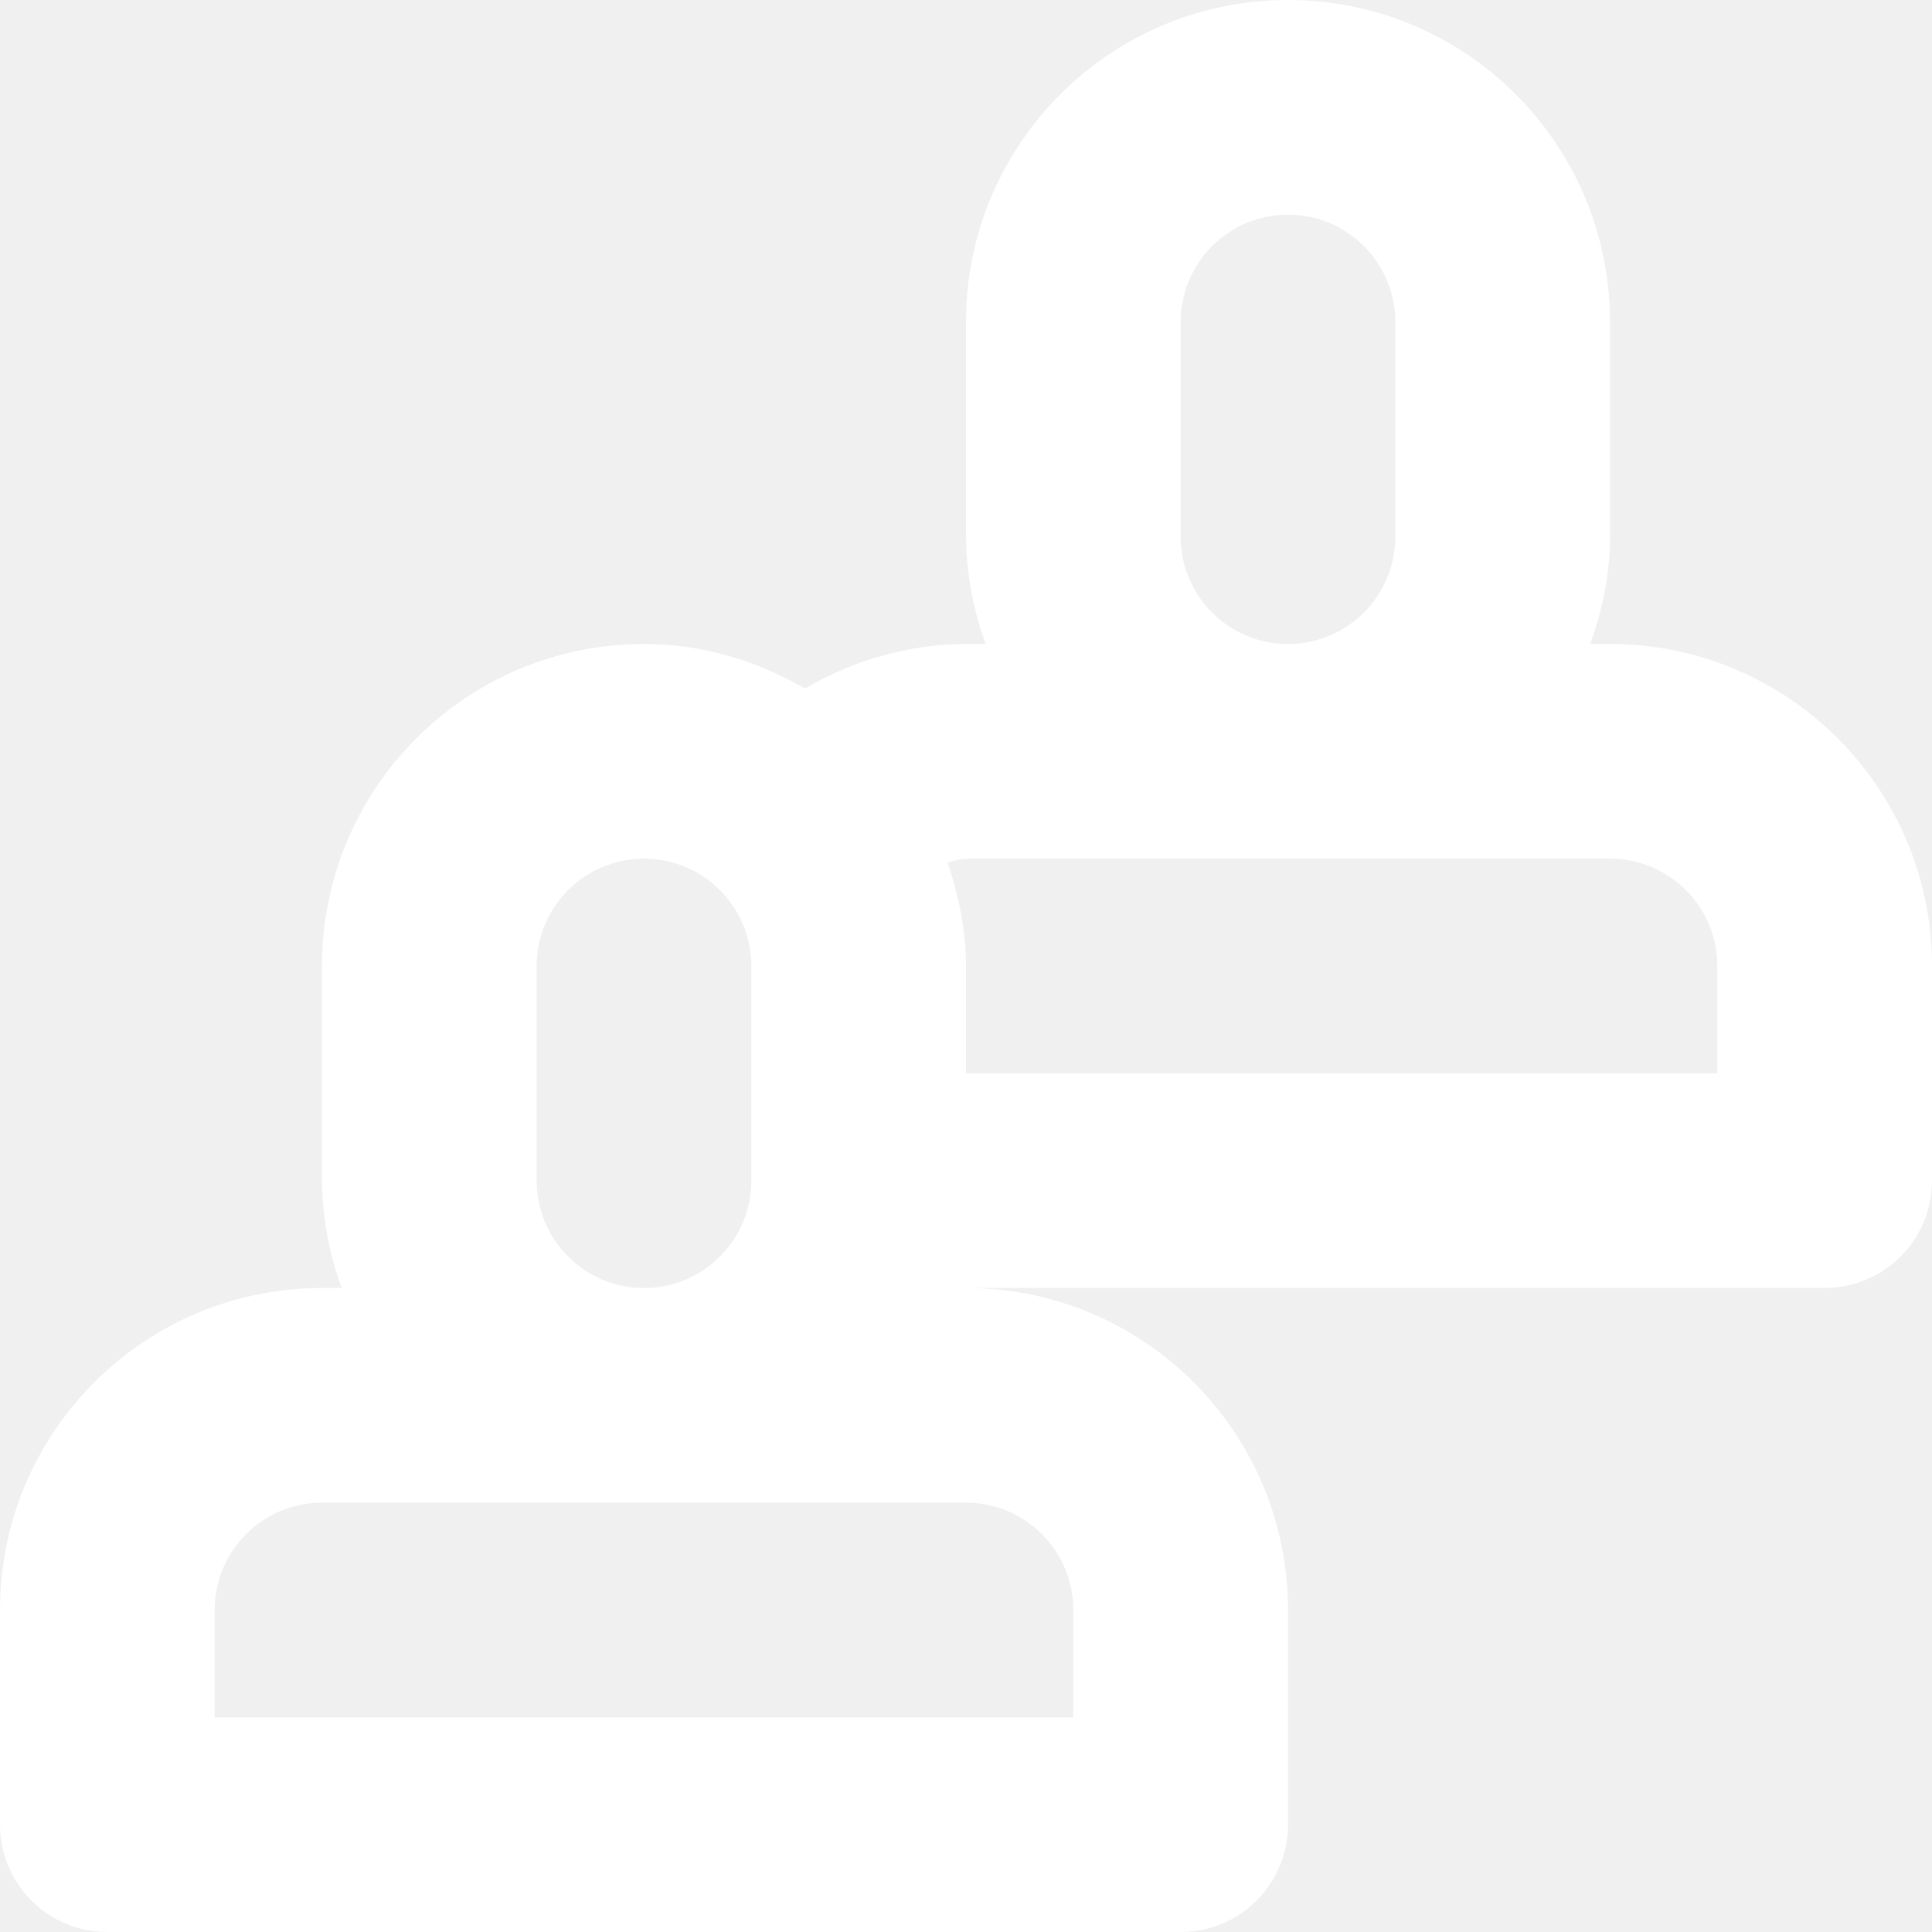
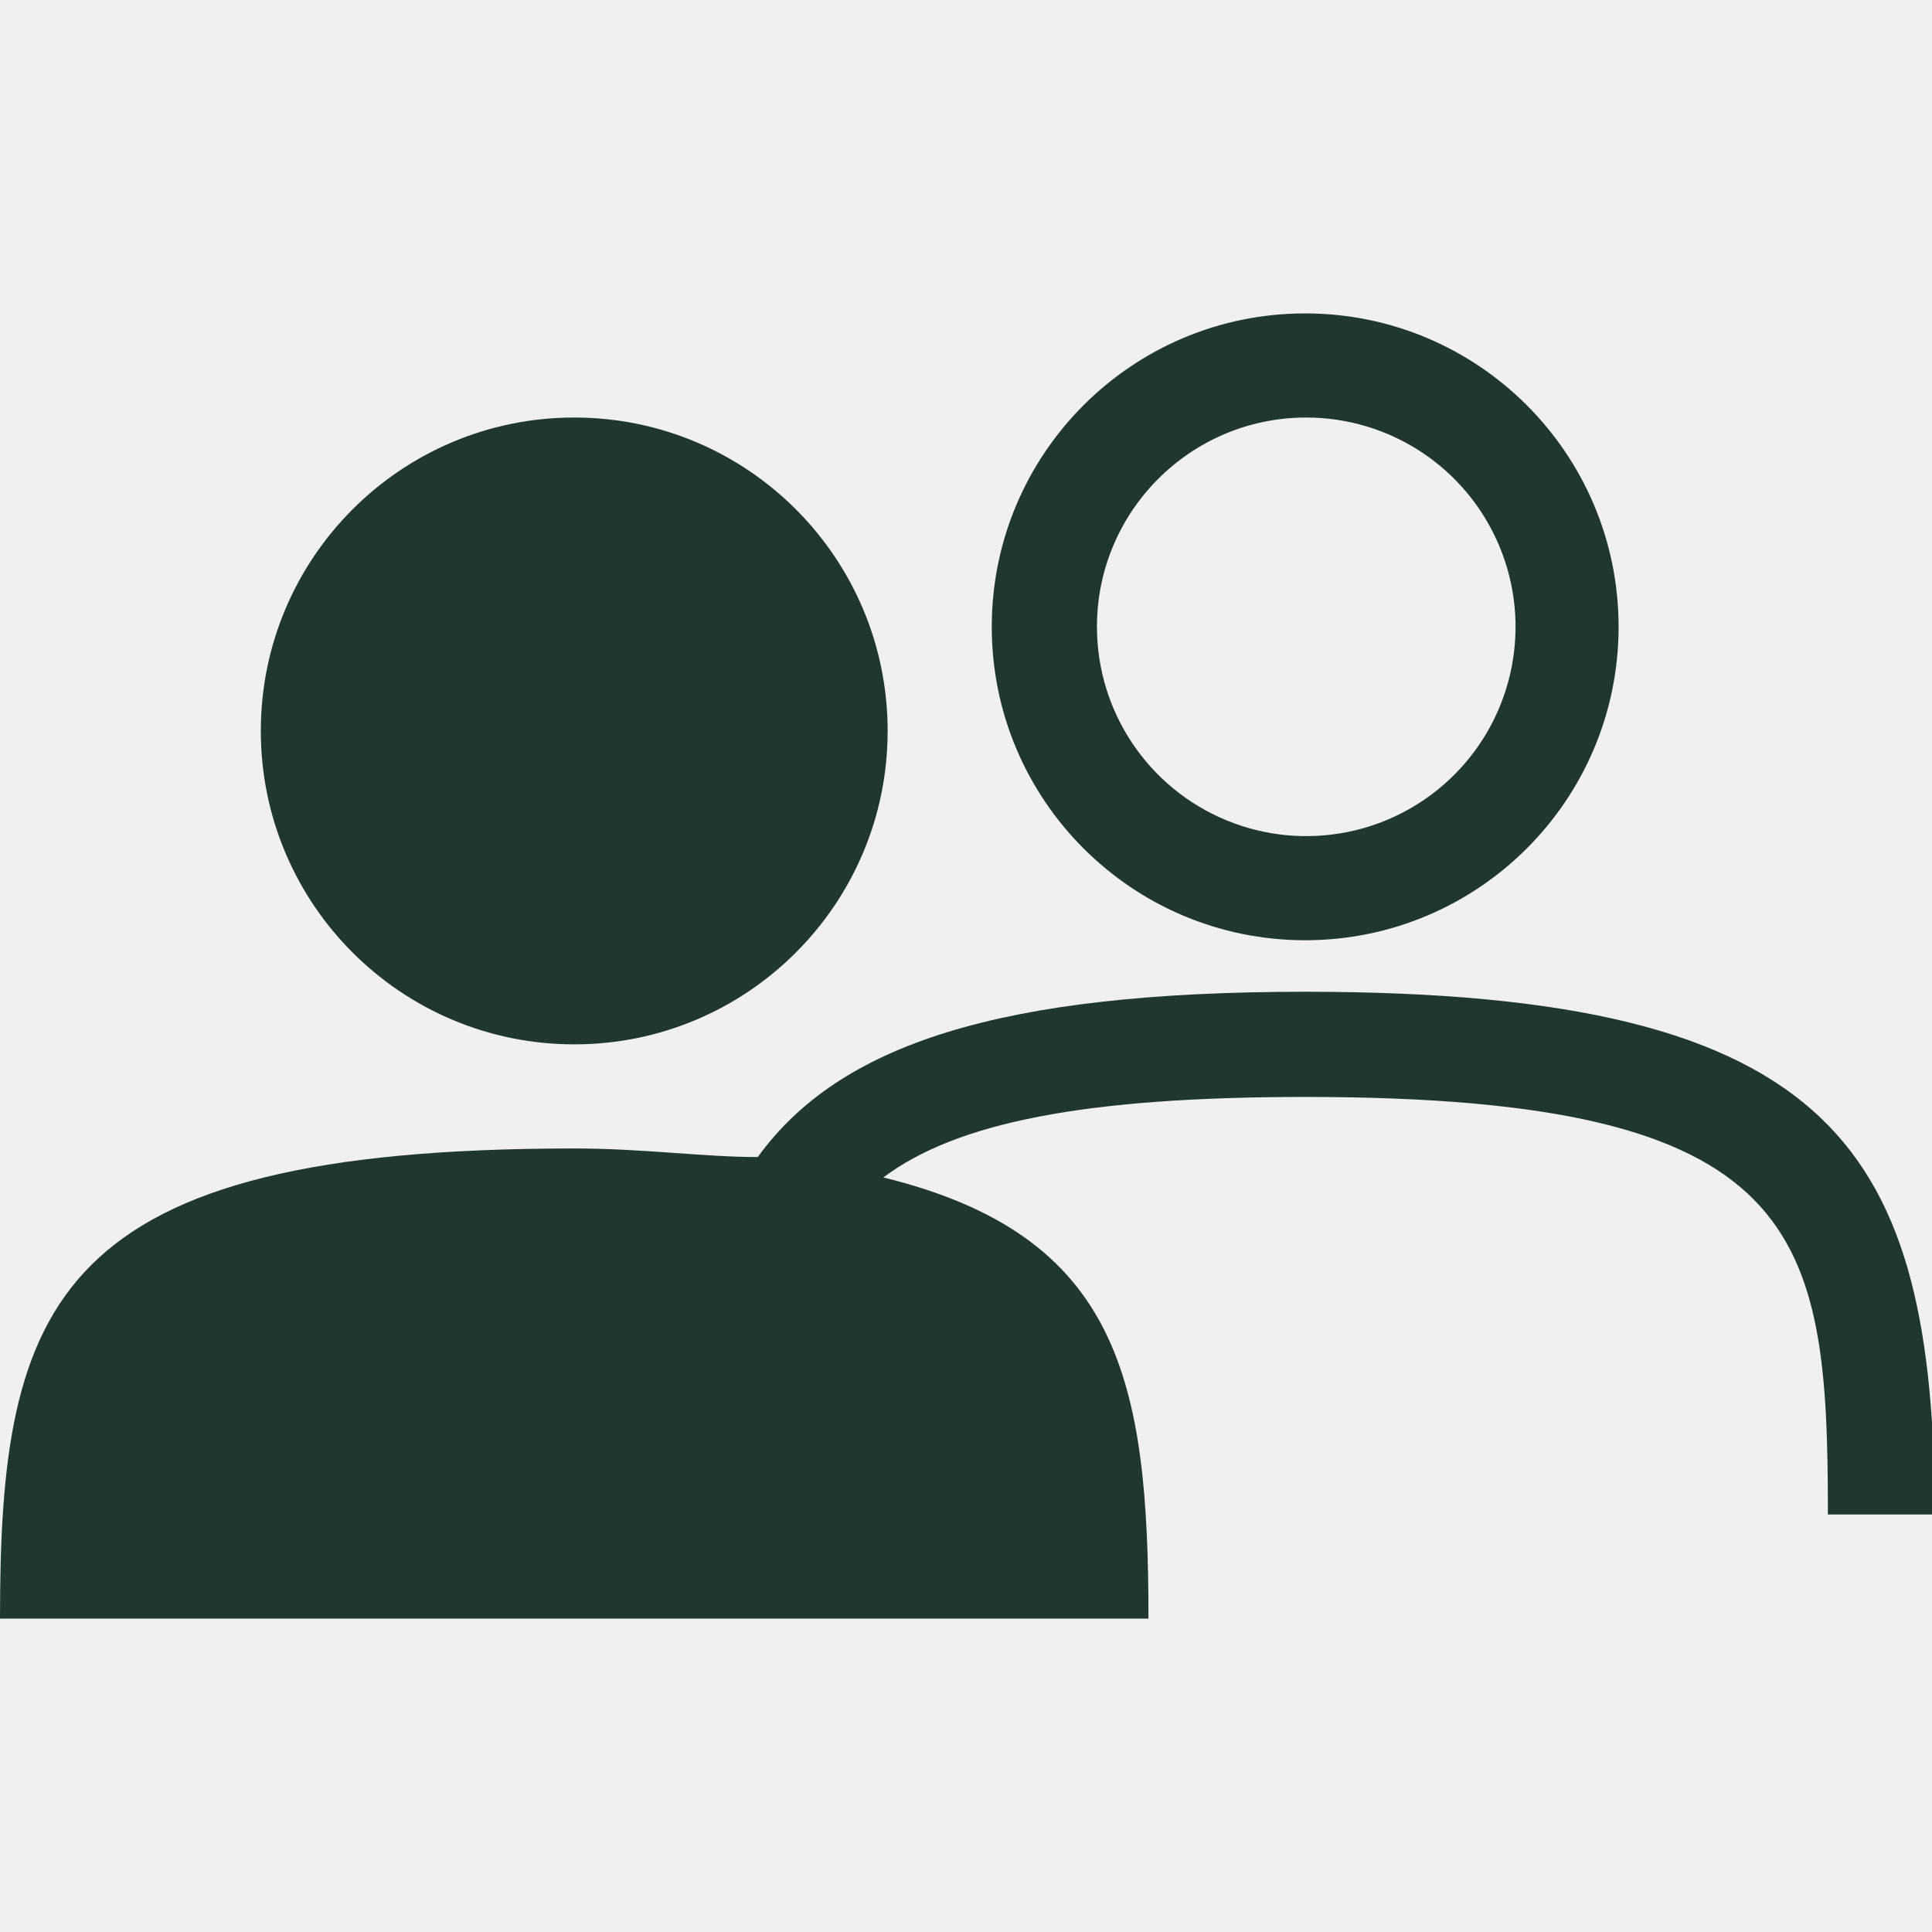
- <svg xmlns="http://www.w3.org/2000/svg" width="18" height="18">
-   <path fill="#ffffff" fill-rule="evenodd" d="M17 12H9a3 3 0 0 1 3 3v2a1 1 0 0 1-1 1H1a1 1 0 0 1-1-1v-2a3 3 0 0 1 3-3h.184A2.962 2.962 0 0 1 3 11V9a3 3 0 0 1 3-3c.549 0 1.057.158 1.5.416A2.968 2.968 0 0 1 9 6h.184A2.962 2.962 0 0 1 9 5V3a3 3 0 1 1 6 0v2c0 .353-.072.686-.184 1H15a3 3 0 0 1 3 3v2a1 1 0 0 1-1 1zM7 9a1 1 0 0 0-2 0v2a1 1 0 0 0 2 0V9zm-4 5a1 1 0 0 0-1 1v1h8v-1a1 1 0 0 0-1-1H3zM13 3a1 1 0 0 0-2 0v2a1 1 0 0 0 2 0V3zm3 6a1 1 0 0 0-1-1H9c-.061 0-.115.024-.173.035C8.931 8.339 9 8.66 9 9v1h7V9z" />
+ <svg xmlns="http://www.w3.org/2000/svg" id="b5dafffa-57c7-46c2-a066-a109f33fa770" data-name="Ebene 1" viewBox="0 0 18 18">
+   <defs>
+     <style>.afec654e-68f8-499c-aea2-47bfb3aec2ac,.b1d2ffb6-1cfa-4cd7-bd18-164c9520dfc6{fill:#1f382b;}.b1d2ffb6-1cfa-4cd7-bd18-164c9520dfc6{fill-rule:evenodd;}</style>
+   </defs>
+   <path class="b1d2ffb6-1cfa-4cd7-bd18-164c9520dfc6" d="M12.16,8.76A2.92,2.92,0,1,0,9.24,5.84,2.92,2.92,0,0,0,12.16,8.76Zm0-4.87a1.95,1.95,0,1,1-1.94,1.95A1.95,1.95,0,0,1,12.16,3.89Z" />
+   <path class="b1d2ffb6-1cfa-4cd7-bd18-164c9520dfc6" d="M12.16,9.24c-2.85,0-4.34.49-5.1,1.54-.5,0-1.07-.08-1.71-.08C.49,10.7,0,12.13,0,15.08H10.7c0-2.22-.27-3.57-2.47-4.11.68-.51,1.87-.75,3.93-.75,4.66,0,4.87,1.26,4.87,3.89h1C18,10.74,17.16,9.24,12.16,9.24Z" />
+   <circle class="afec654e-68f8-499c-aea2-47bfb3aec2ac" cx="5.35" cy="6.81" r="2.92" />
</svg>
